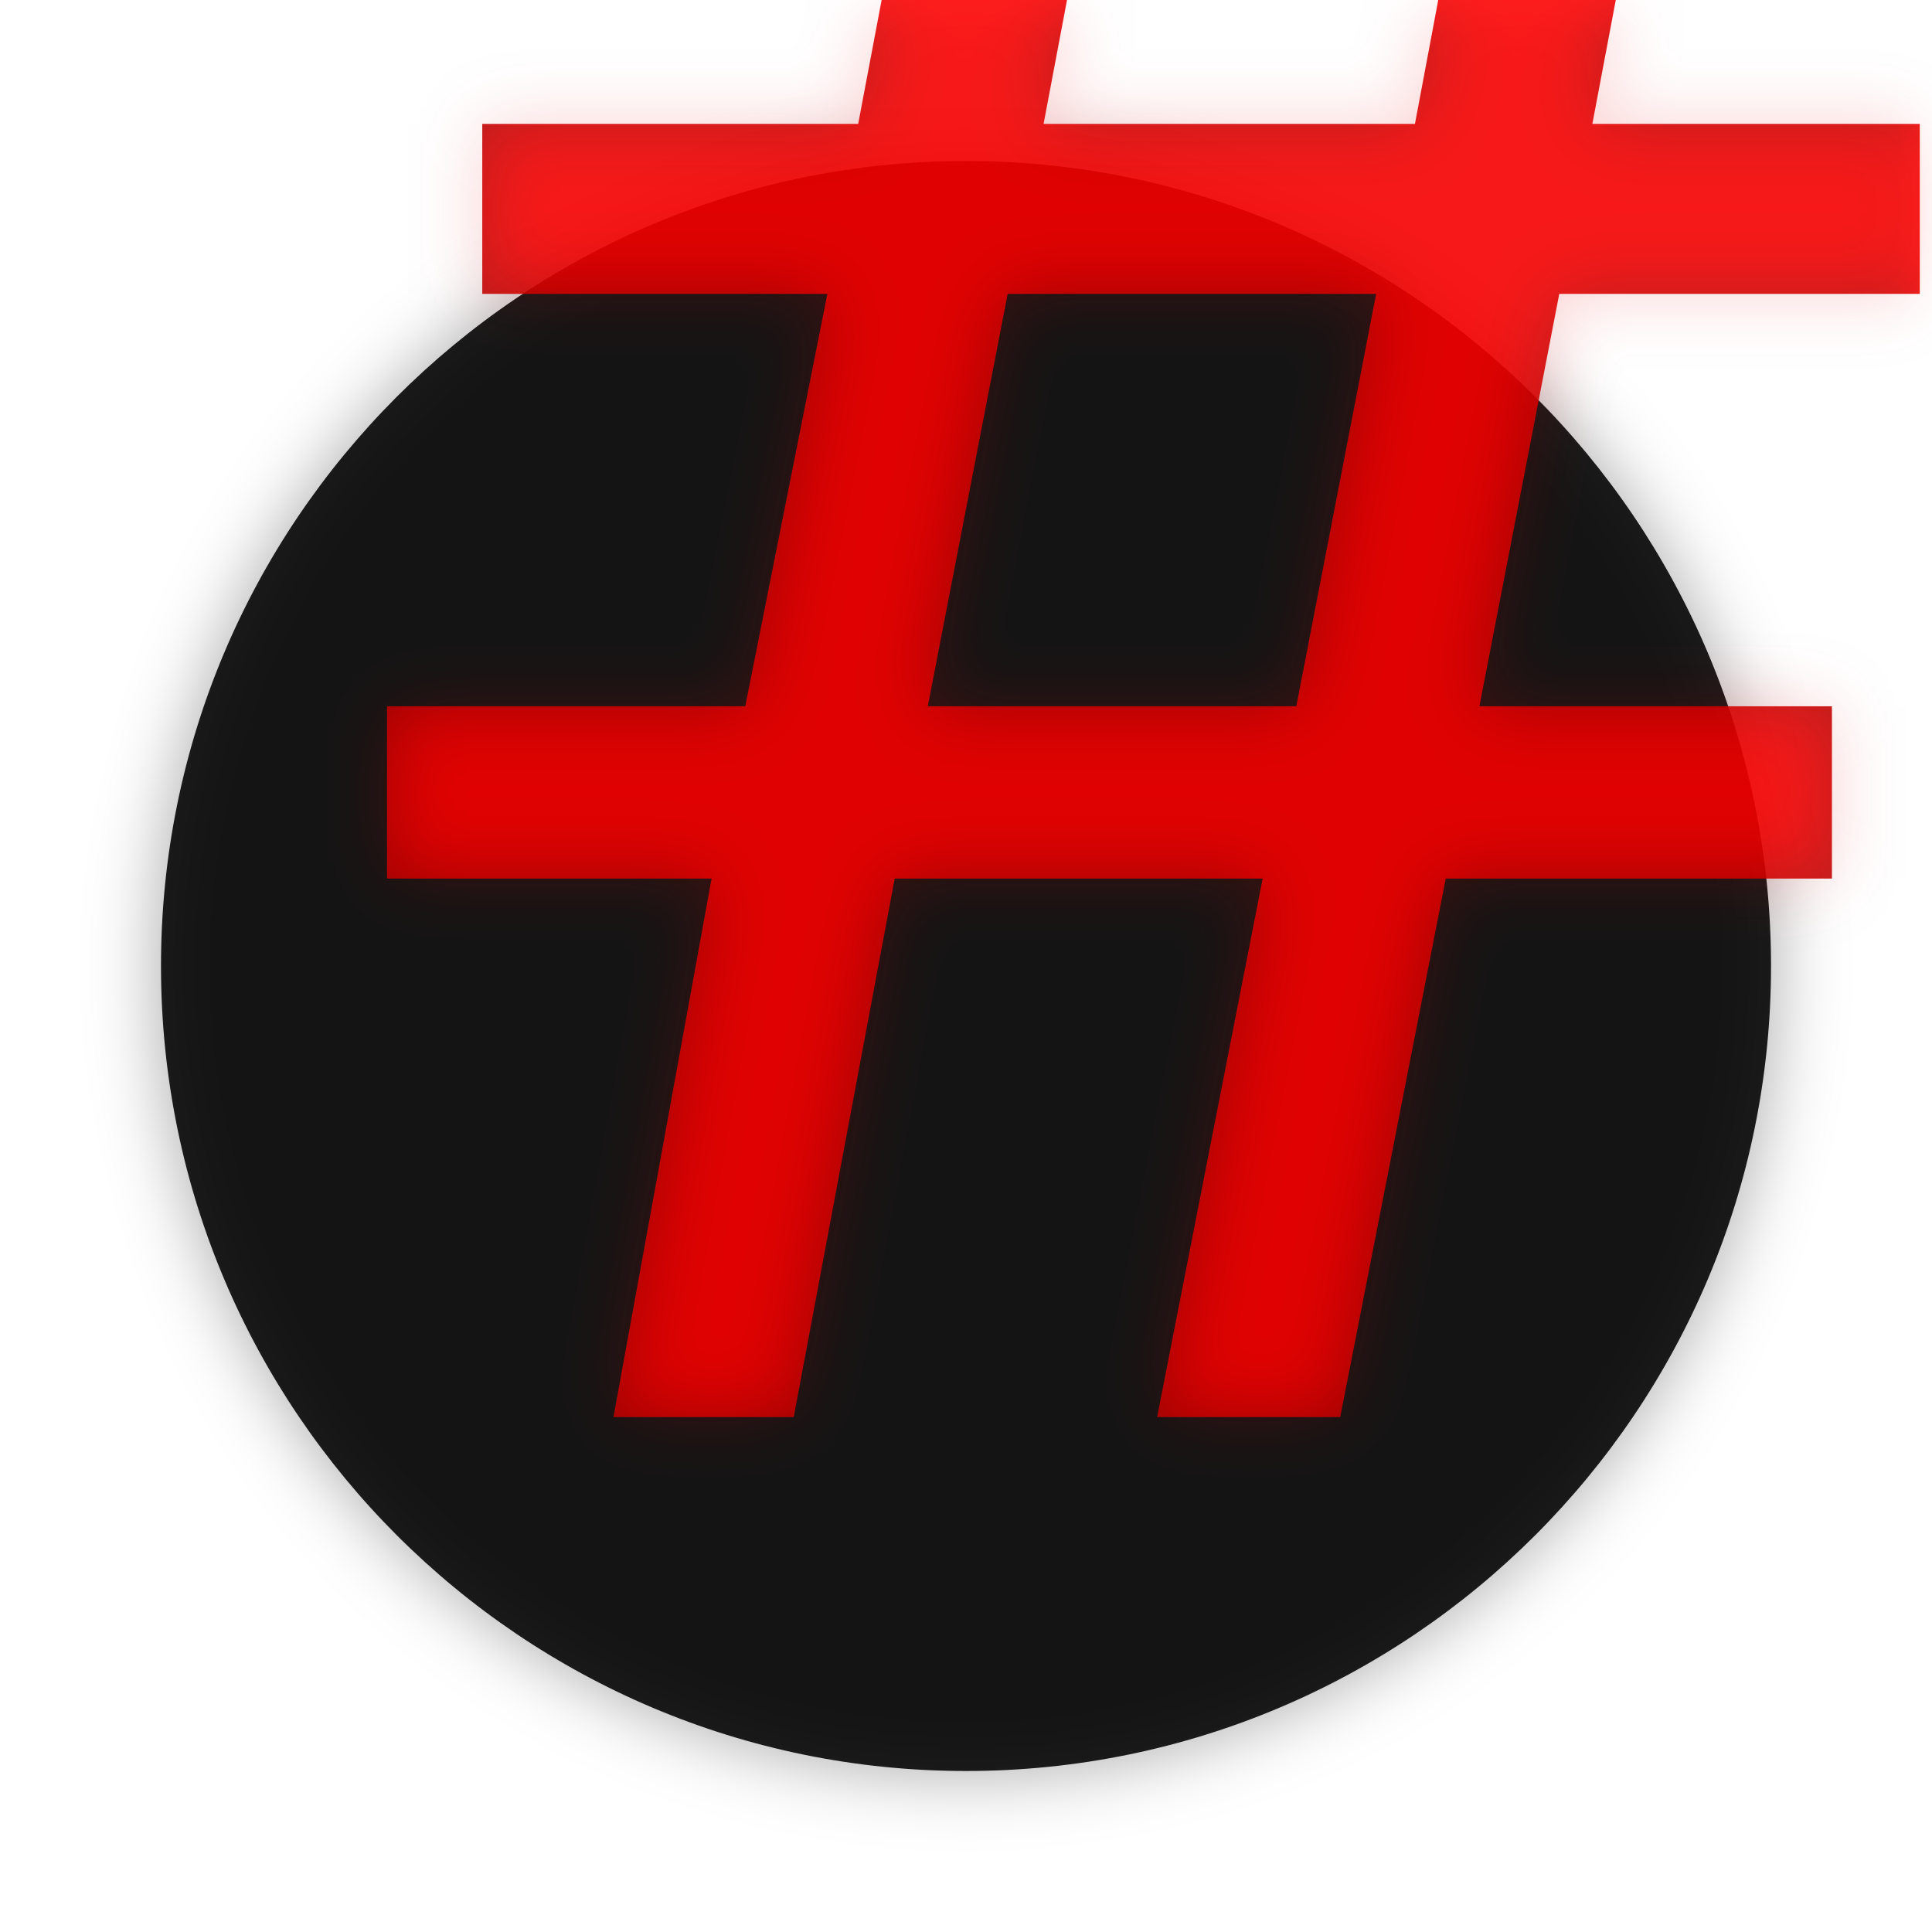
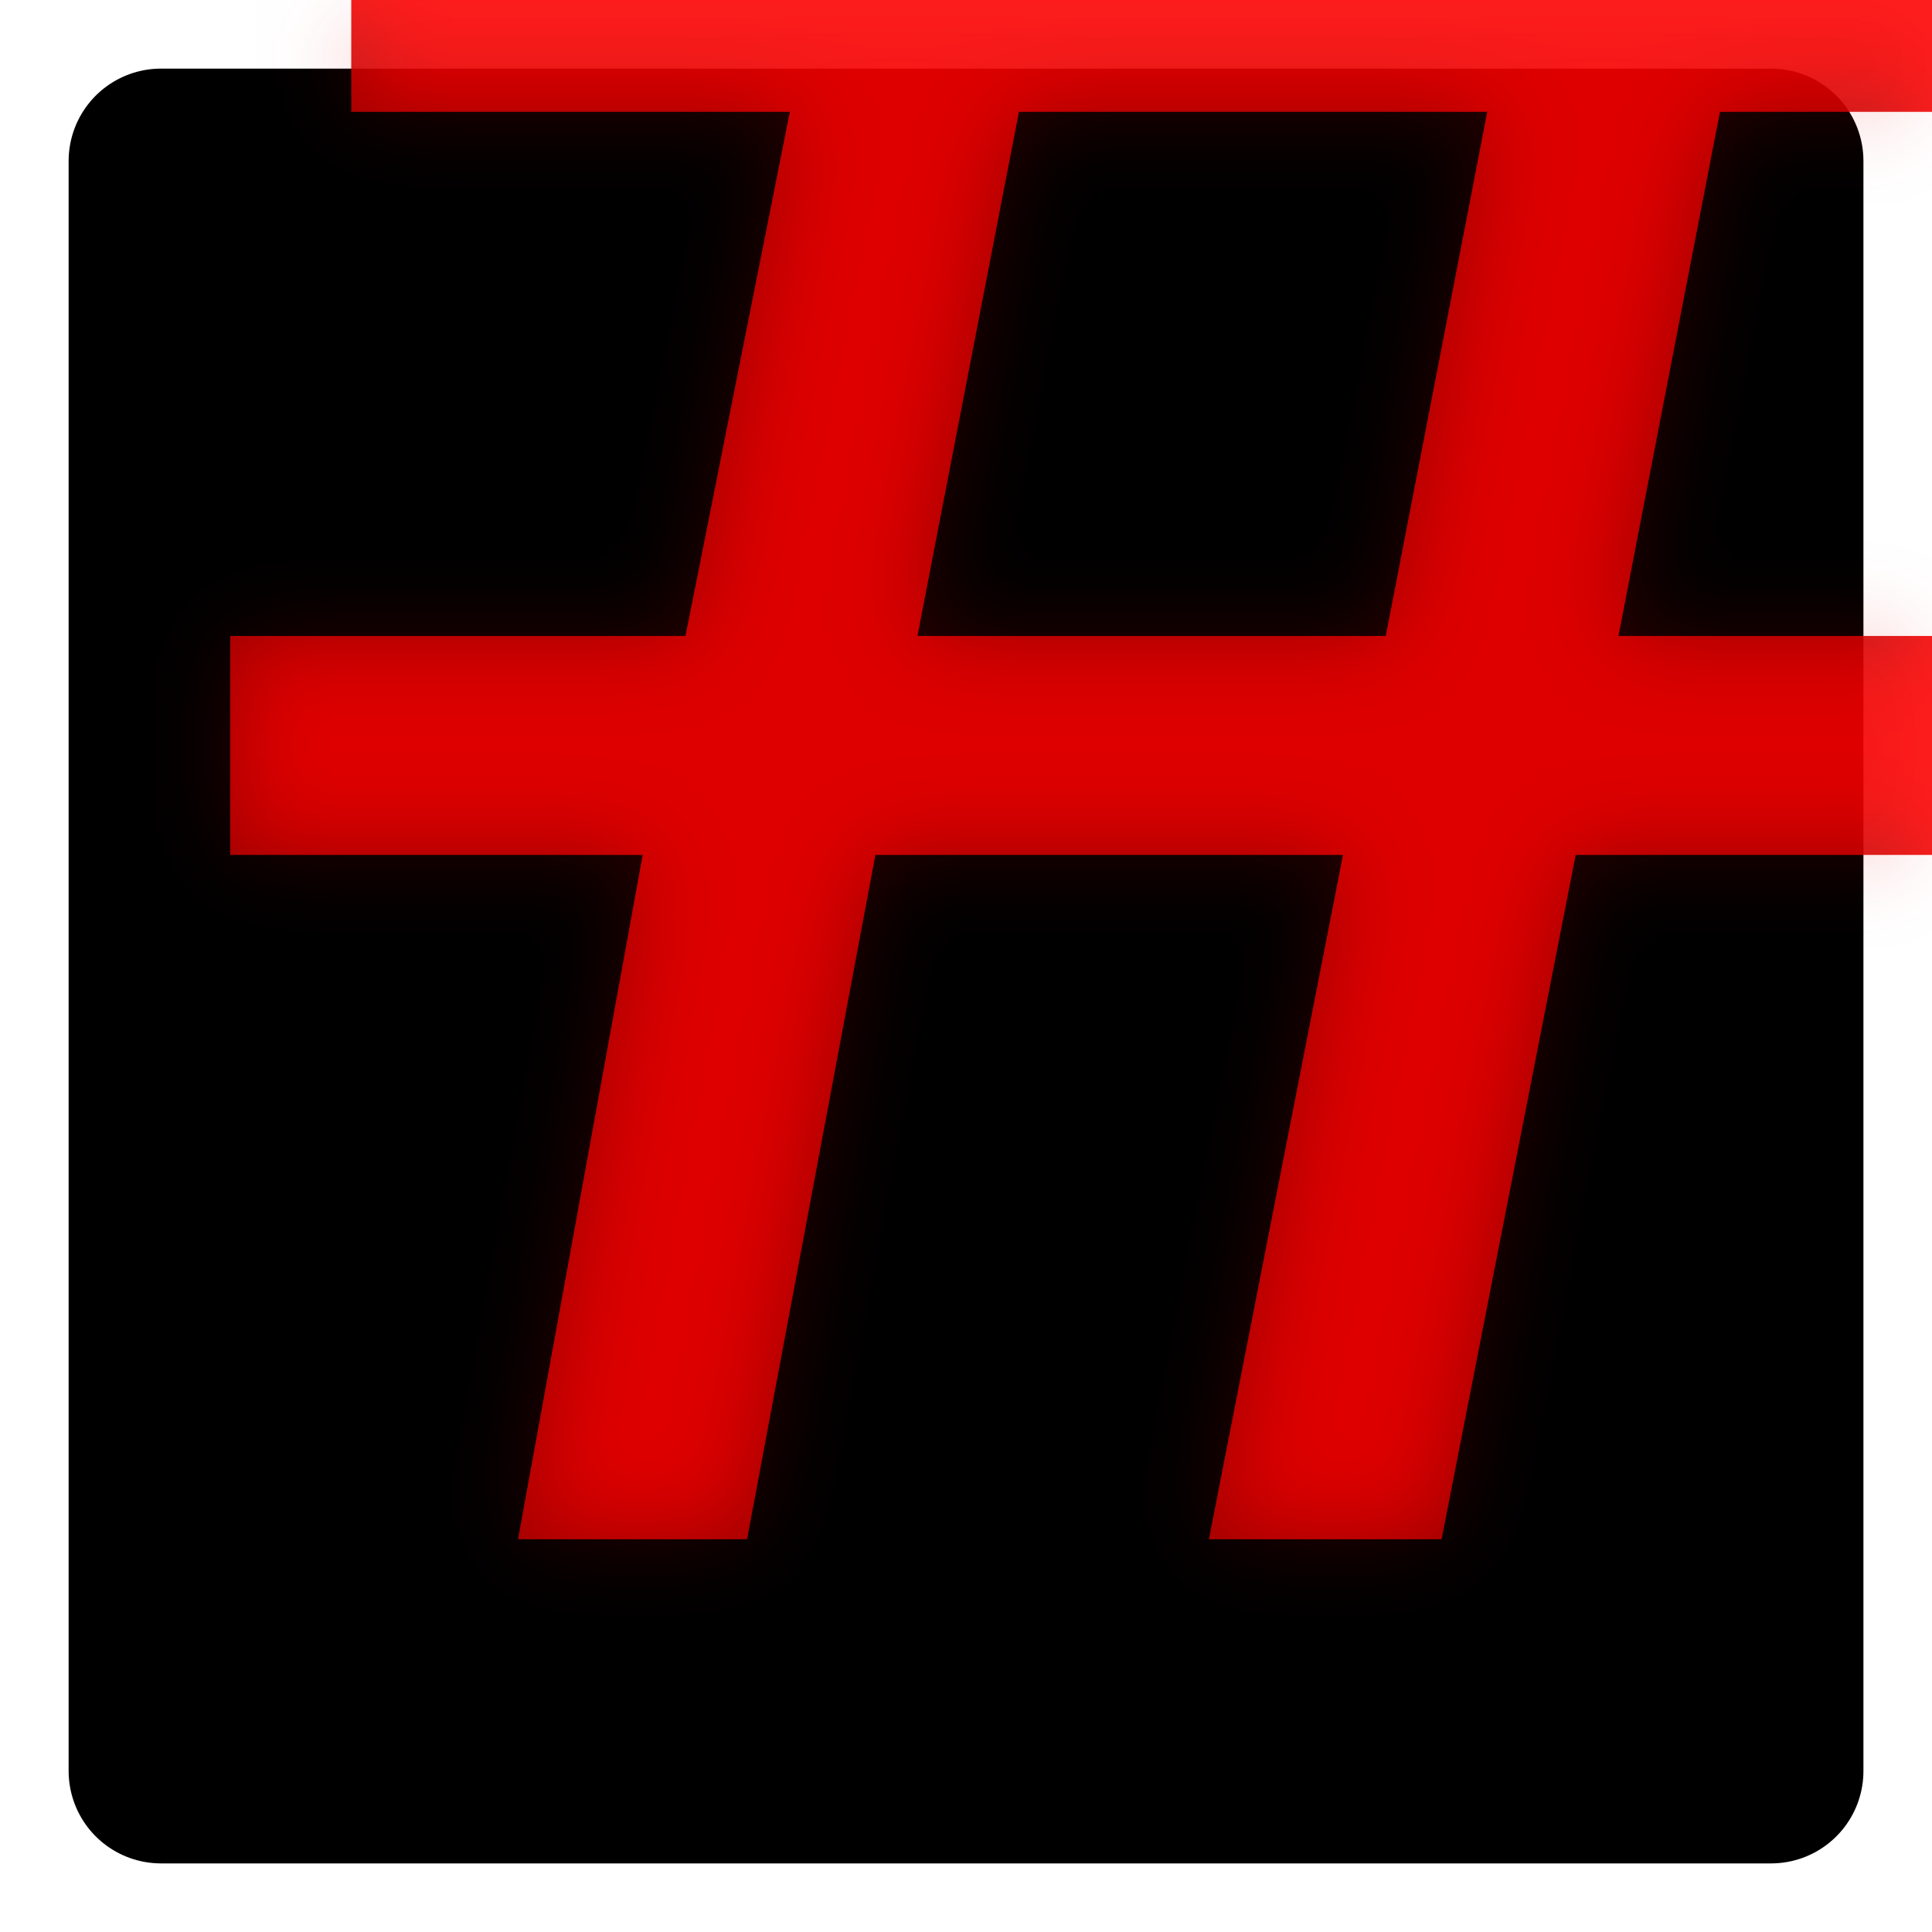
- <svg xmlns="http://www.w3.org/2000/svg" width="52.919mm" height="52.919mm" viewBox="0 0 52.919 52.919" version="1.1" id="svg8">
+ <svg xmlns="http://www.w3.org/2000/svg" width="41.641mm" height="41.641mm" viewBox="0 0 41.641 41.641" version="1.1" id="svg8">
  <defs id="defs2">
-     <filter style="color-interpolation-filters:sRGB" id="filter1635">
-       <feFlood flood-opacity="0.392" flood-color="rgb(0,0,0)" result="flood" id="feFlood1625" />
-       <feComposite in="SourceGraphic" in2="flood" operator="in" result="composite1" id="feComposite1627" />
-       <feGaussianBlur in="composite1" stdDeviation="1" result="blur" id="feGaussianBlur1629" />
-       <feOffset dx="0" dy="0" result="offset" id="feOffset1631" />
-       <feComposite in="SourceGraphic" in2="offset" operator="over" result="fbSourceGraphic" id="feComposite1633" />
-       <feColorMatrix result="fbSourceGraphicAlpha" in="fbSourceGraphic" values="0 0 0 -1 0 0 0 0 -1 0 0 0 0 -1 0 0 0 0 1 0" id="feColorMatrix1689" />
-       <feFlood id="feFlood1691" flood-opacity="1" flood-color="rgb(0,0,0)" result="flood" in="fbSourceGraphic" />
-       <feComposite in2="fbSourceGraphic" id="feComposite1693" in="flood" operator="out" result="composite1" />
-       <feGaussianBlur id="feGaussianBlur1695" in="composite1" stdDeviation="1" result="blur" />
-       <feOffset id="feOffset1697" dx="0" dy="0" result="offset" />
-       <feComposite in2="fbSourceGraphic" id="feComposite1699" in="offset" operator="atop" result="composite2" />
-     </filter>
    <filter style="color-interpolation-filters:sRGB" id="filter1783">
      <feFlood flood-opacity="0.314" flood-color="rgb(0,0,0)" result="flood" id="feFlood1773" />
      <feComposite in="flood" in2="SourceGraphic" operator="out" result="composite1" id="feComposite1775" />
      <feGaussianBlur in="composite1" stdDeviation="1" result="blur" id="feGaussianBlur1777" />
      <feOffset dx="0" dy="0" result="offset" id="feOffset1779" />
      <feComposite in="offset" in2="SourceGraphic" operator="atop" result="fbSourceGraphic" id="feComposite1781" />
      <feColorMatrix result="fbSourceGraphicAlpha" in="fbSourceGraphic" values="0 0 0 -1 0 0 0 0 -1 0 0 0 0 -1 0 0 0 0 1 0" id="feColorMatrix1917" />
      <feFlood id="feFlood1919" flood-opacity="0.196" flood-color="rgb(0,0,0)" result="flood" in="fbSourceGraphic" />
      <feComposite in2="flood" id="feComposite1921" in="fbSourceGraphic" operator="in" result="composite1" />
      <feGaussianBlur id="feGaussianBlur1923" in="composite1" stdDeviation="1" result="blur" />
      <feOffset id="feOffset1925" dx="0" dy="0" result="offset" />
      <feComposite in2="offset" id="feComposite1928" in="fbSourceGraphic" operator="over" result="composite2" />
    </filter>
+     <filter style="color-interpolation-filters:sRGB" id="filter967">
+       <feFlood flood-opacity="0.392" flood-color="rgb(0,0,0)" result="flood" id="feFlood957" />
+       <feComposite in="SourceGraphic" in2="flood" operator="out" result="composite1" id="feComposite959" />
+       <feGaussianBlur in="composite1" stdDeviation="1" result="blur" id="feGaussianBlur961" />
+       <feOffset dx="0" dy="0" result="offset" id="feOffset963" />
+       <feComposite in="offset" in2="SourceGraphic" operator="atop" result="composite2" id="feComposite965" />
+     </filter>
  </defs>
-   <g id="layer1" transform="translate(-57.74734,-94.34896)">
-     <path style="fill:#000000;fill-opacity:0.882;stroke:none;stroke-width:0.935;stroke-linecap:butt;stroke-linejoin:miter;stroke-miterlimit:0;stroke-dasharray:none;stroke-dashoffset:0;stroke-opacity:0.784;paint-order:normal;filter:url(#filter1635)" id="path1551" d="M 106.257,120.809 A 22.05,22.05 0 0 1 84.218,142.858 22.05,22.05 0 0 1 62.157,120.832 22.05,22.05 0 0 1 84.173,98.759 22.05,22.05 0 0 1 106.257,120.763" />
+   <g id="layer1" transform="translate(-63.38628,-99.9879)">
+     <rect style="fill:#000000;fill-opacity:1;stroke:#000000;stroke-width:4.353;stroke-linecap:round;stroke-linejoin:round;stroke-miterlimit:0;stroke-dasharray:none;stroke-dashoffset:0;stroke-opacity:1;paint-order:normal;filter:url(#filter967)" id="rect847" width="37.931" height="37.931" x="65.242" y="101.843" transform="matrix(0.9148578,0,0,0.9148578,7.169571,10.28591)" />
    <text xml:space="preserve" style="font-style:normal;font-weight:normal;font-size:10.583px;line-height:1.25;font-family:sans-serif;letter-spacing:0px;word-spacing:0px;fill:#ff0000;fill-opacity:0.882;stroke:none;stroke-width:0.265;filter:url(#filter1783)" x="66.581" y="133.162" id="text1651">
      <tspan id="tspan1649" x="66.581" y="133.162" style="font-style:normal;font-variant:normal;font-weight:normal;font-stretch:normal;font-size:70.556px;font-family:Karumbi;-inkscape-font-specification:Karumbi;fill:#ff0000;fill-opacity:0.882;stroke-width:0.265">#</tspan>
    </text>
  </g>
</svg>
